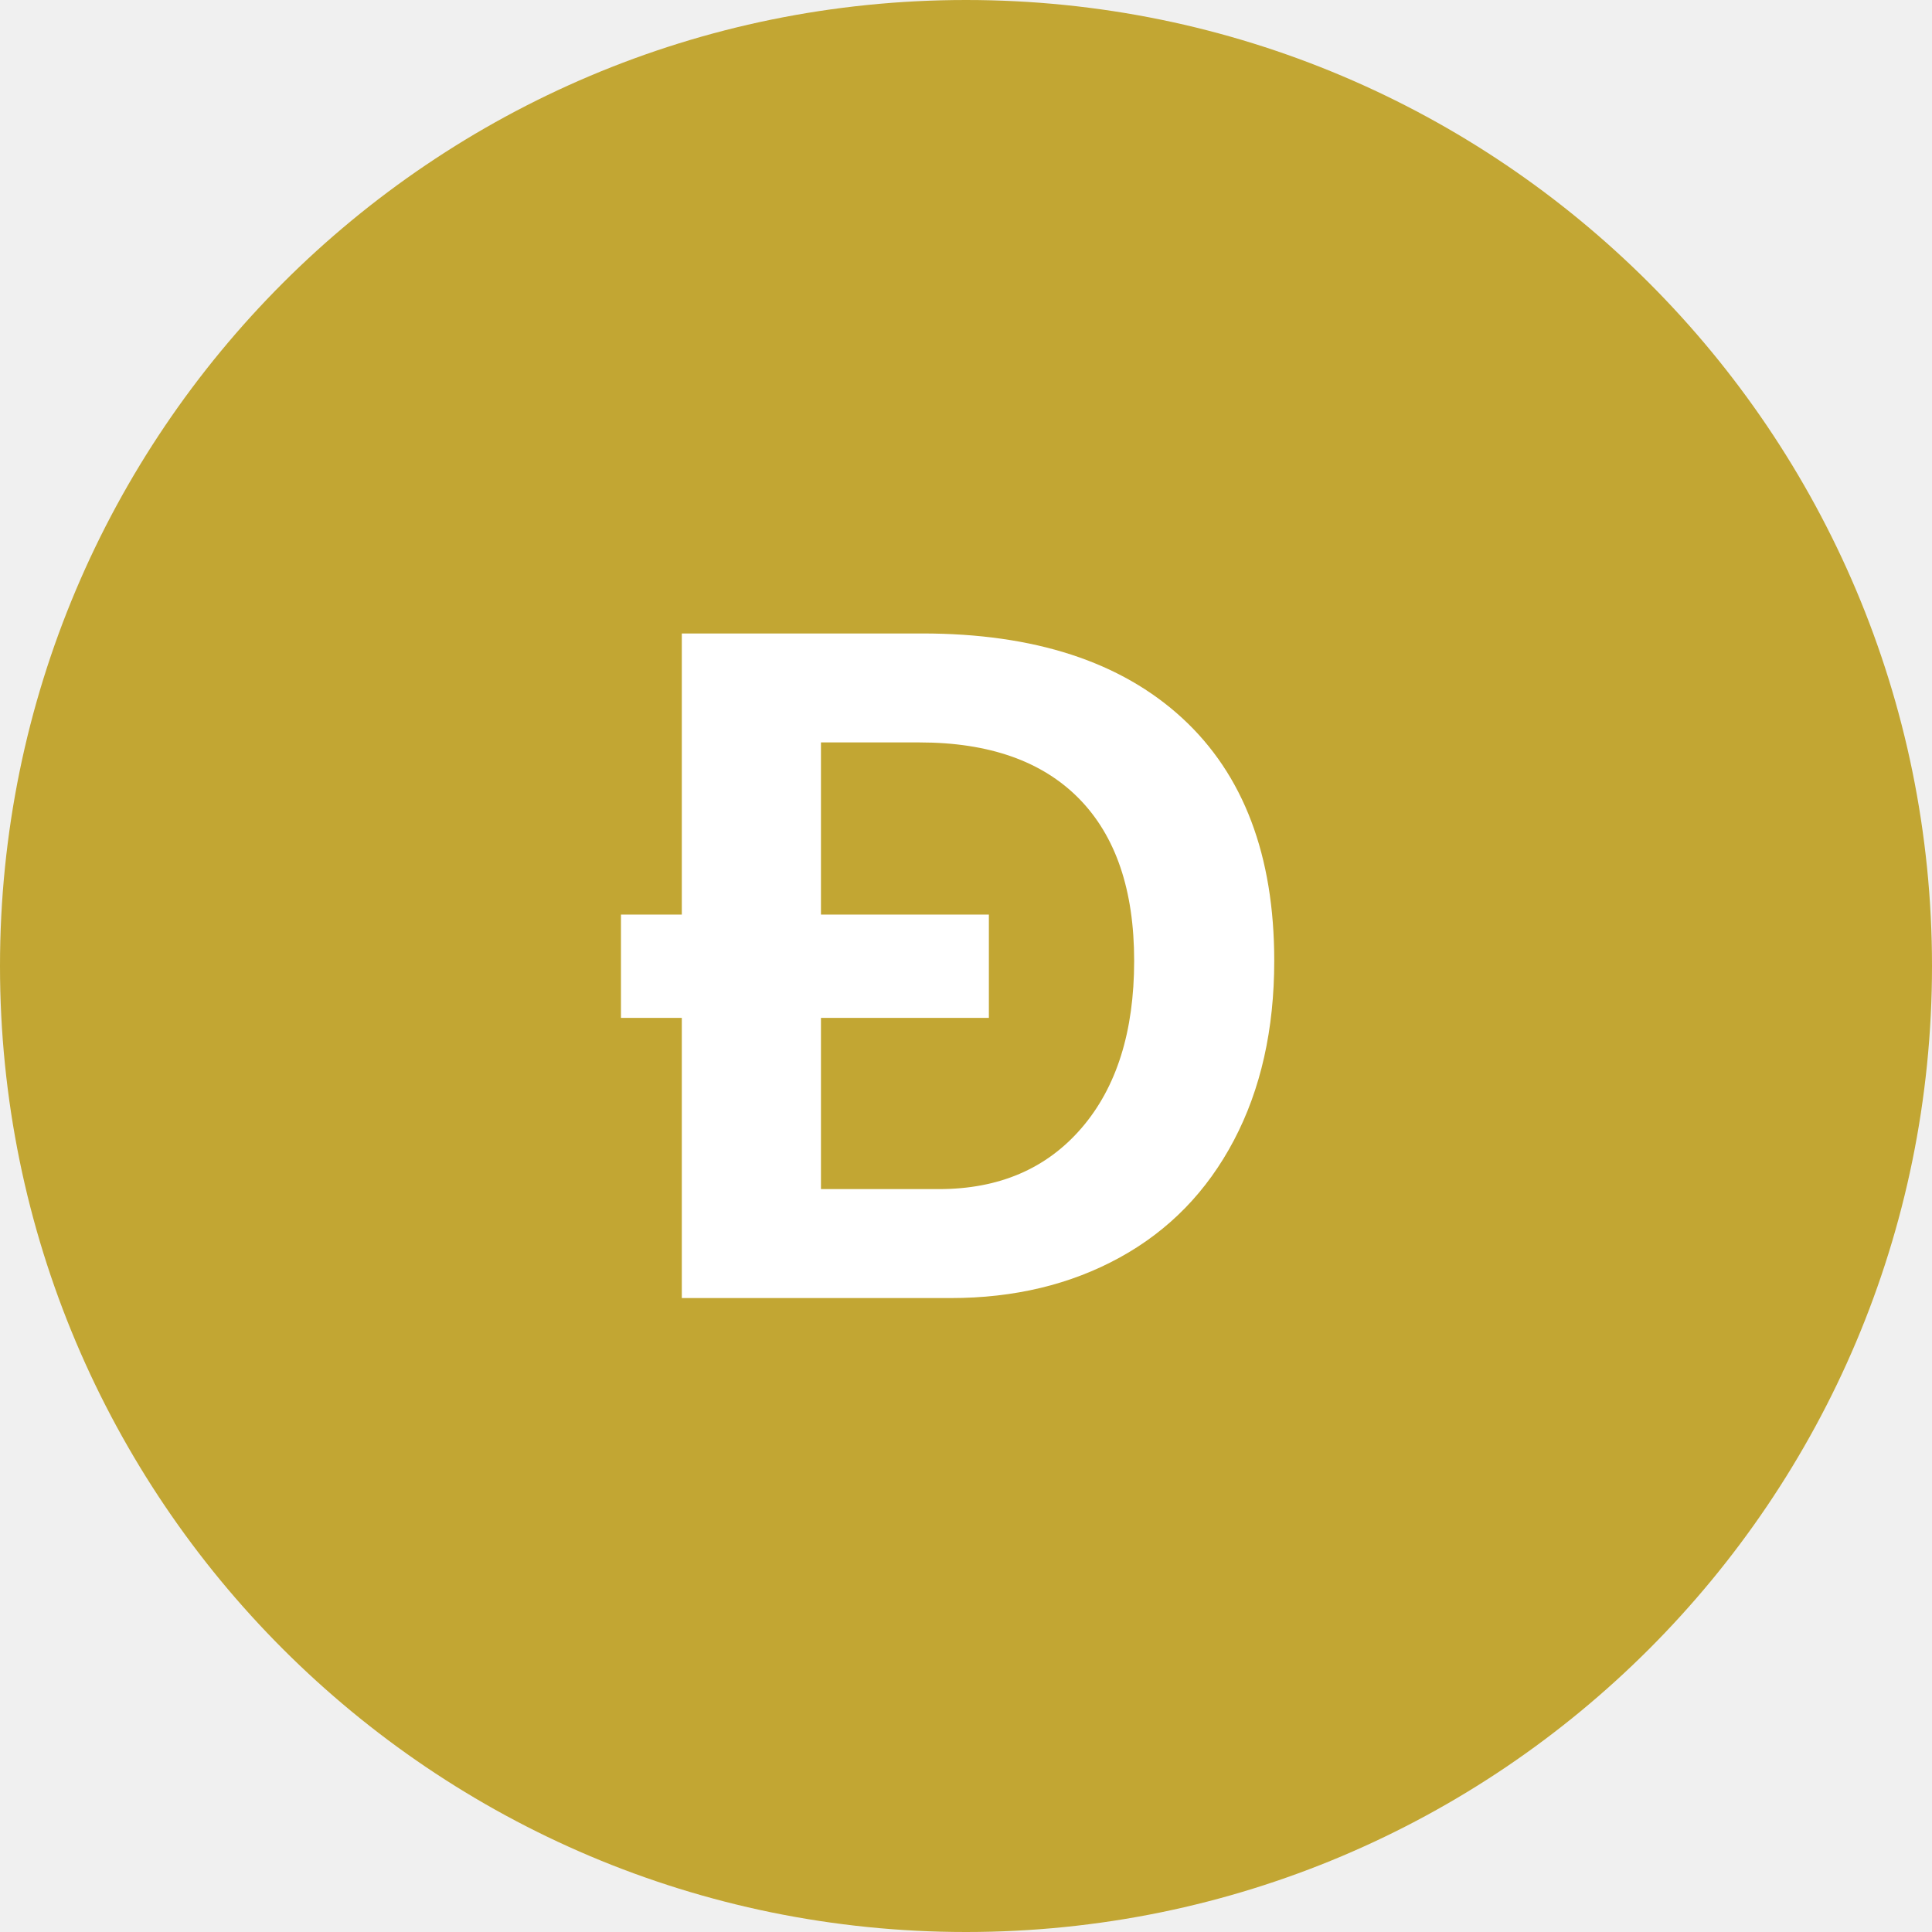
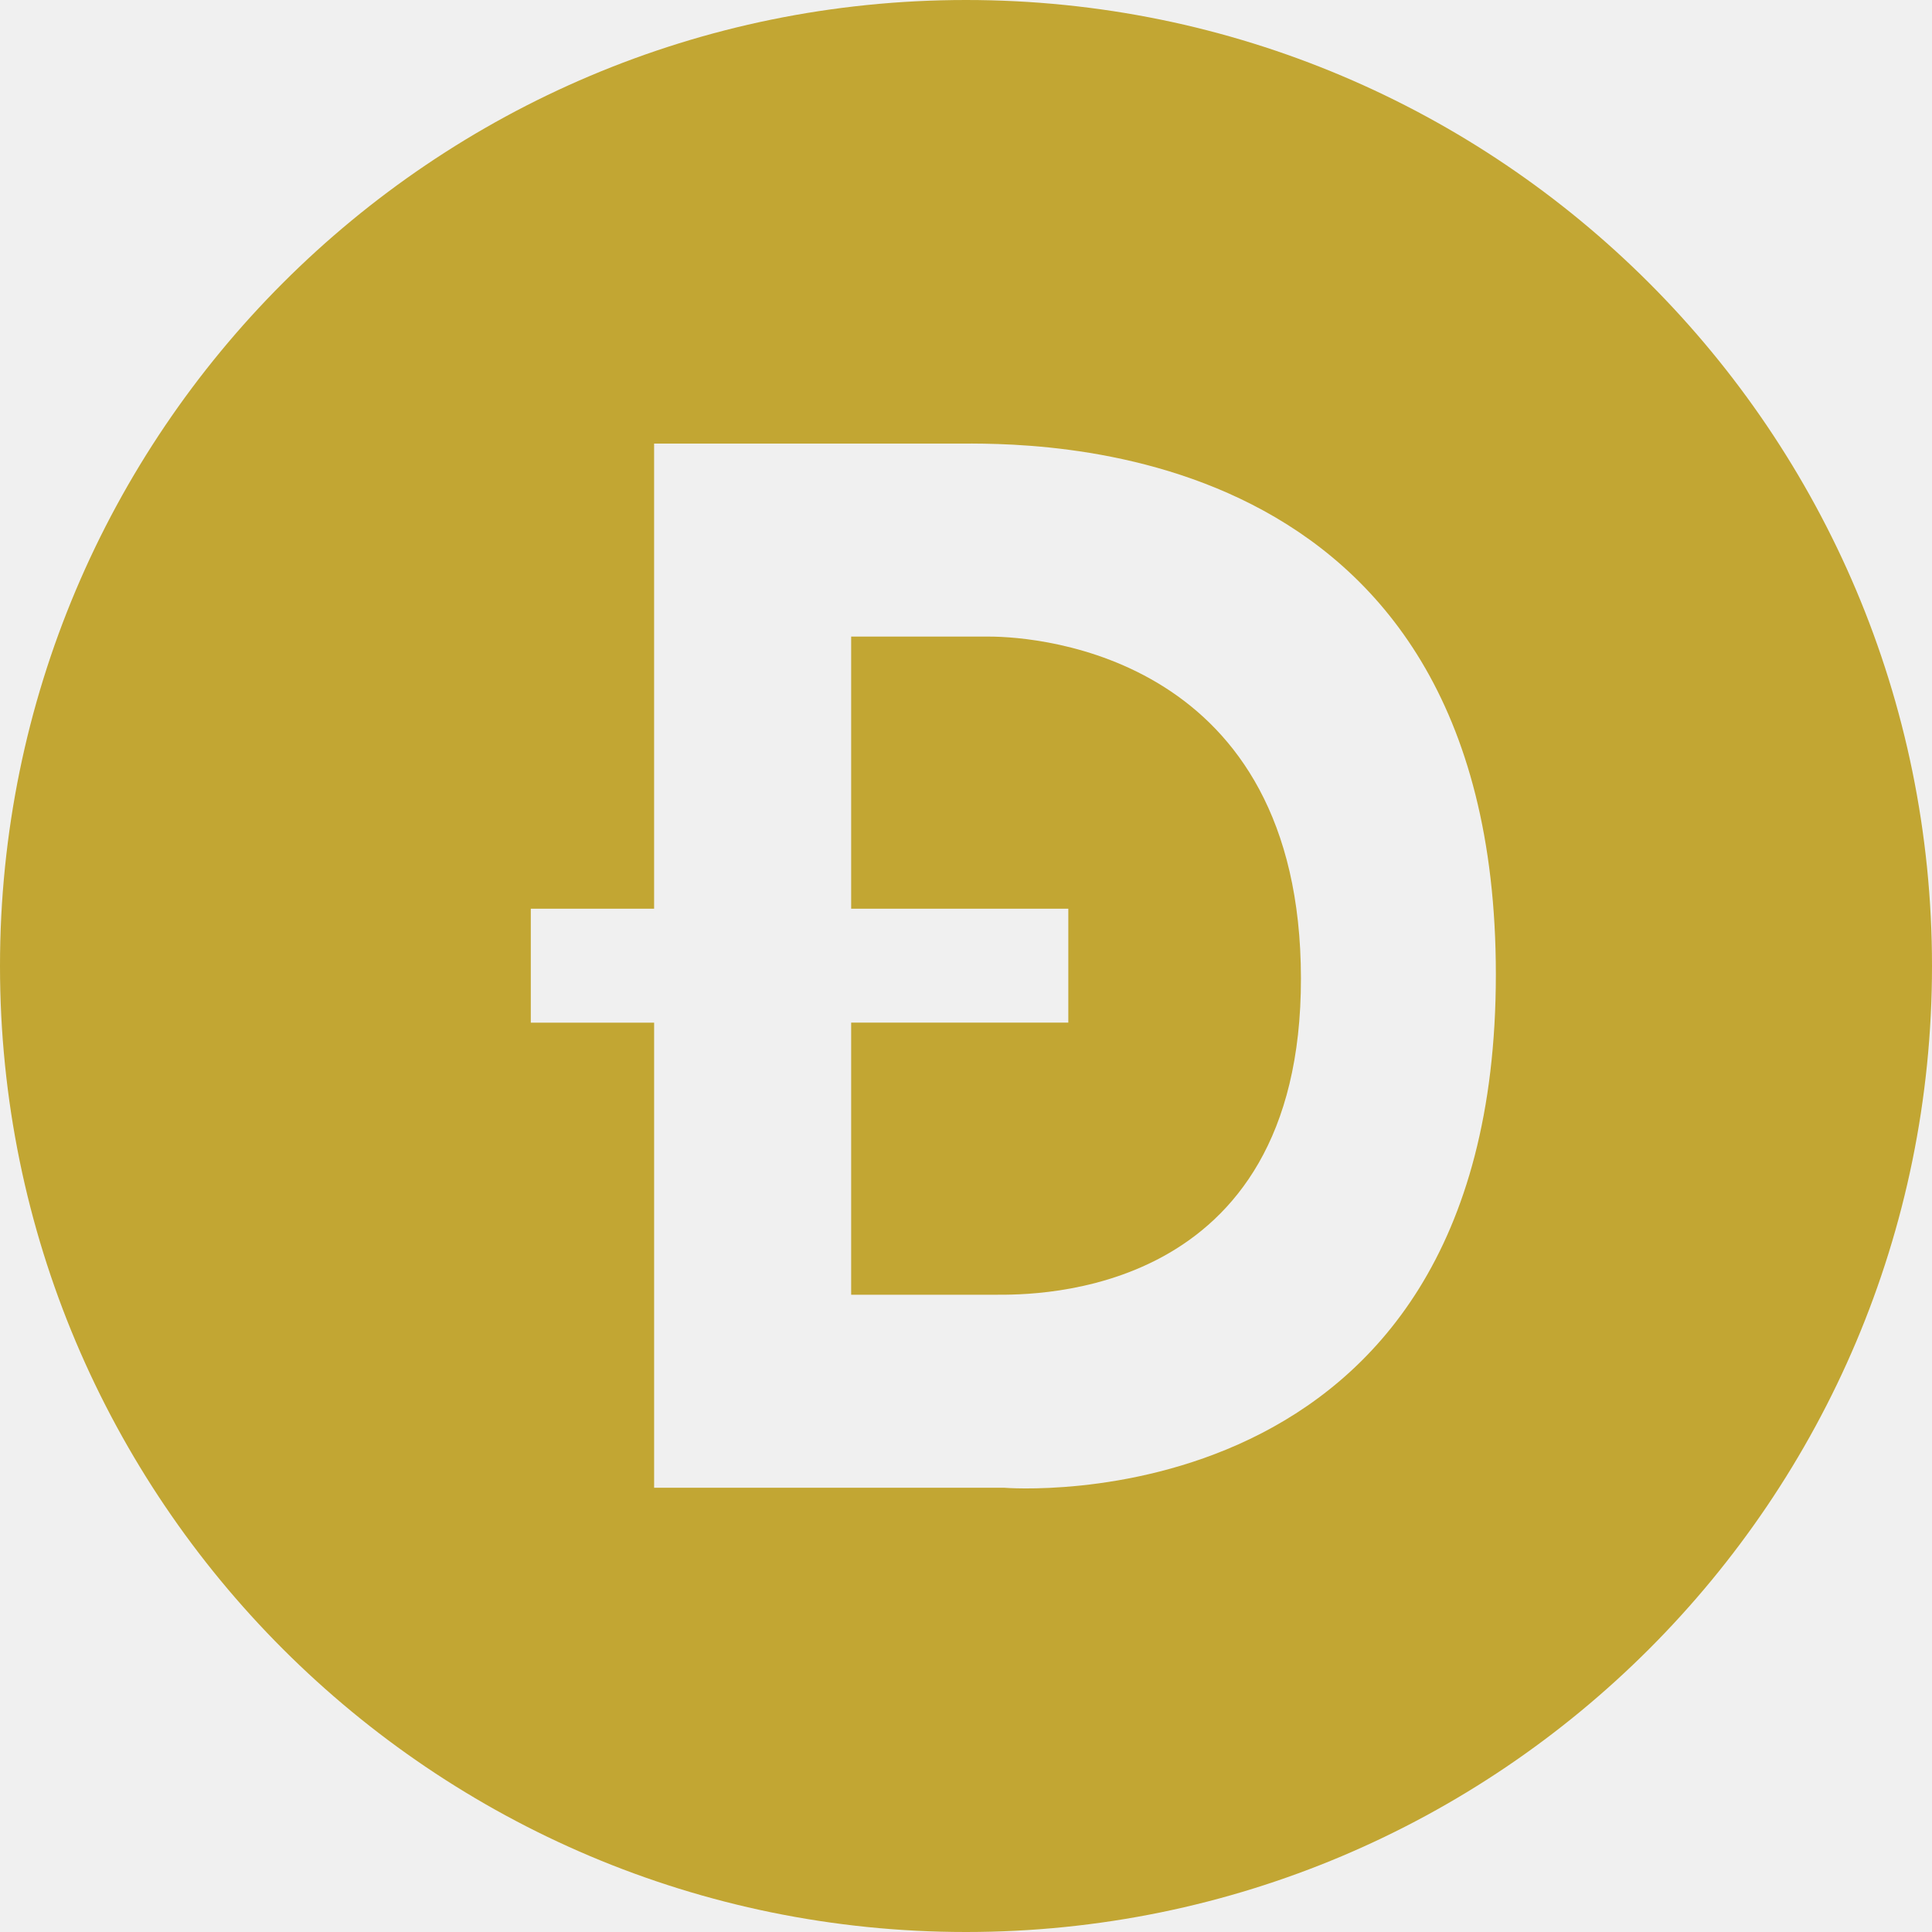
- <svg xmlns="http://www.w3.org/2000/svg" viewBox="0 0 128 128">
-   <circle cx="64" cy="64" r="64" fill="#C2A633" />
-   <text x="64" y="86" font-size="64" font-weight="bold" text-anchor="middle" fill="#FFFFFF" font-family="Arial, Helvetica, sans-serif">Ð</text>
+ <svg xmlns="http://www.w3.org/2000/svg" viewBox="0 0 2000 2000" width="2500" height="2500">
+   <g fill="#c2a633">
+     <path d="M1024 659H881.12v281.69h224.79v117.94H881.12v281.67H1031c38.51 0 316.16 4.35 315.73-327.72S1077.44 659 1024 659z" />
+     <path d="M1000 0C447.71 0 0 447.71 0 1000s447.71 1000 1000 1000 1000-447.71 1000-1000S1552.29 0 1000 0zm39.29 1540.1H677.14v-481.46H549.48V940.7h127.65V459.21h310.82c73.53 0 560.56-15.27 560.56 549.48 0 574.09-509.21 531.41-509.21 531.41z" />
+   </g>
</svg>
